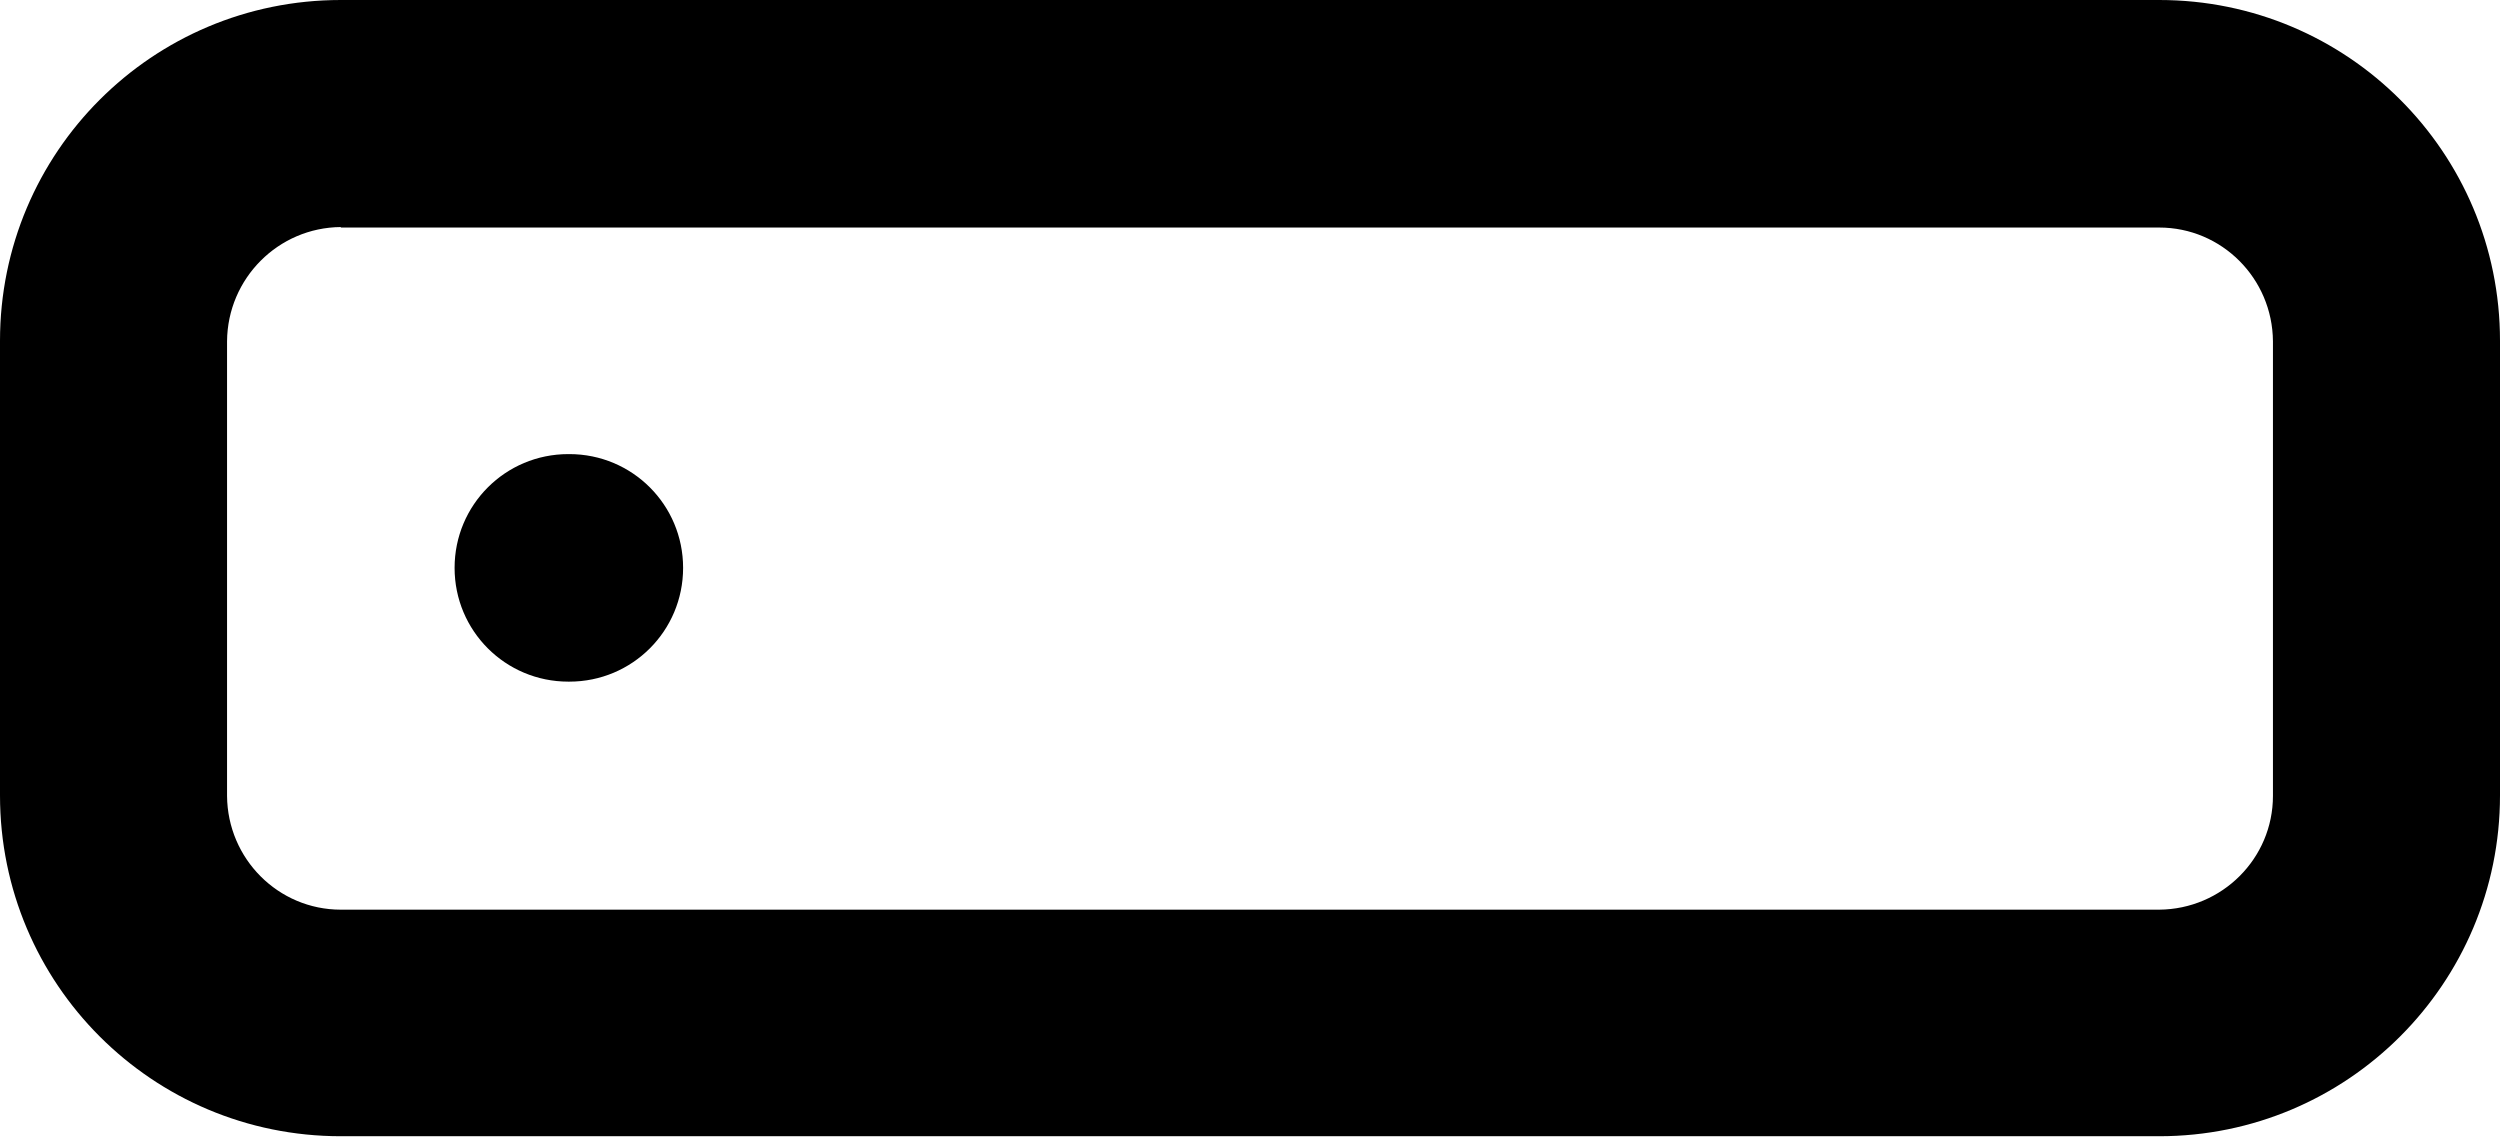
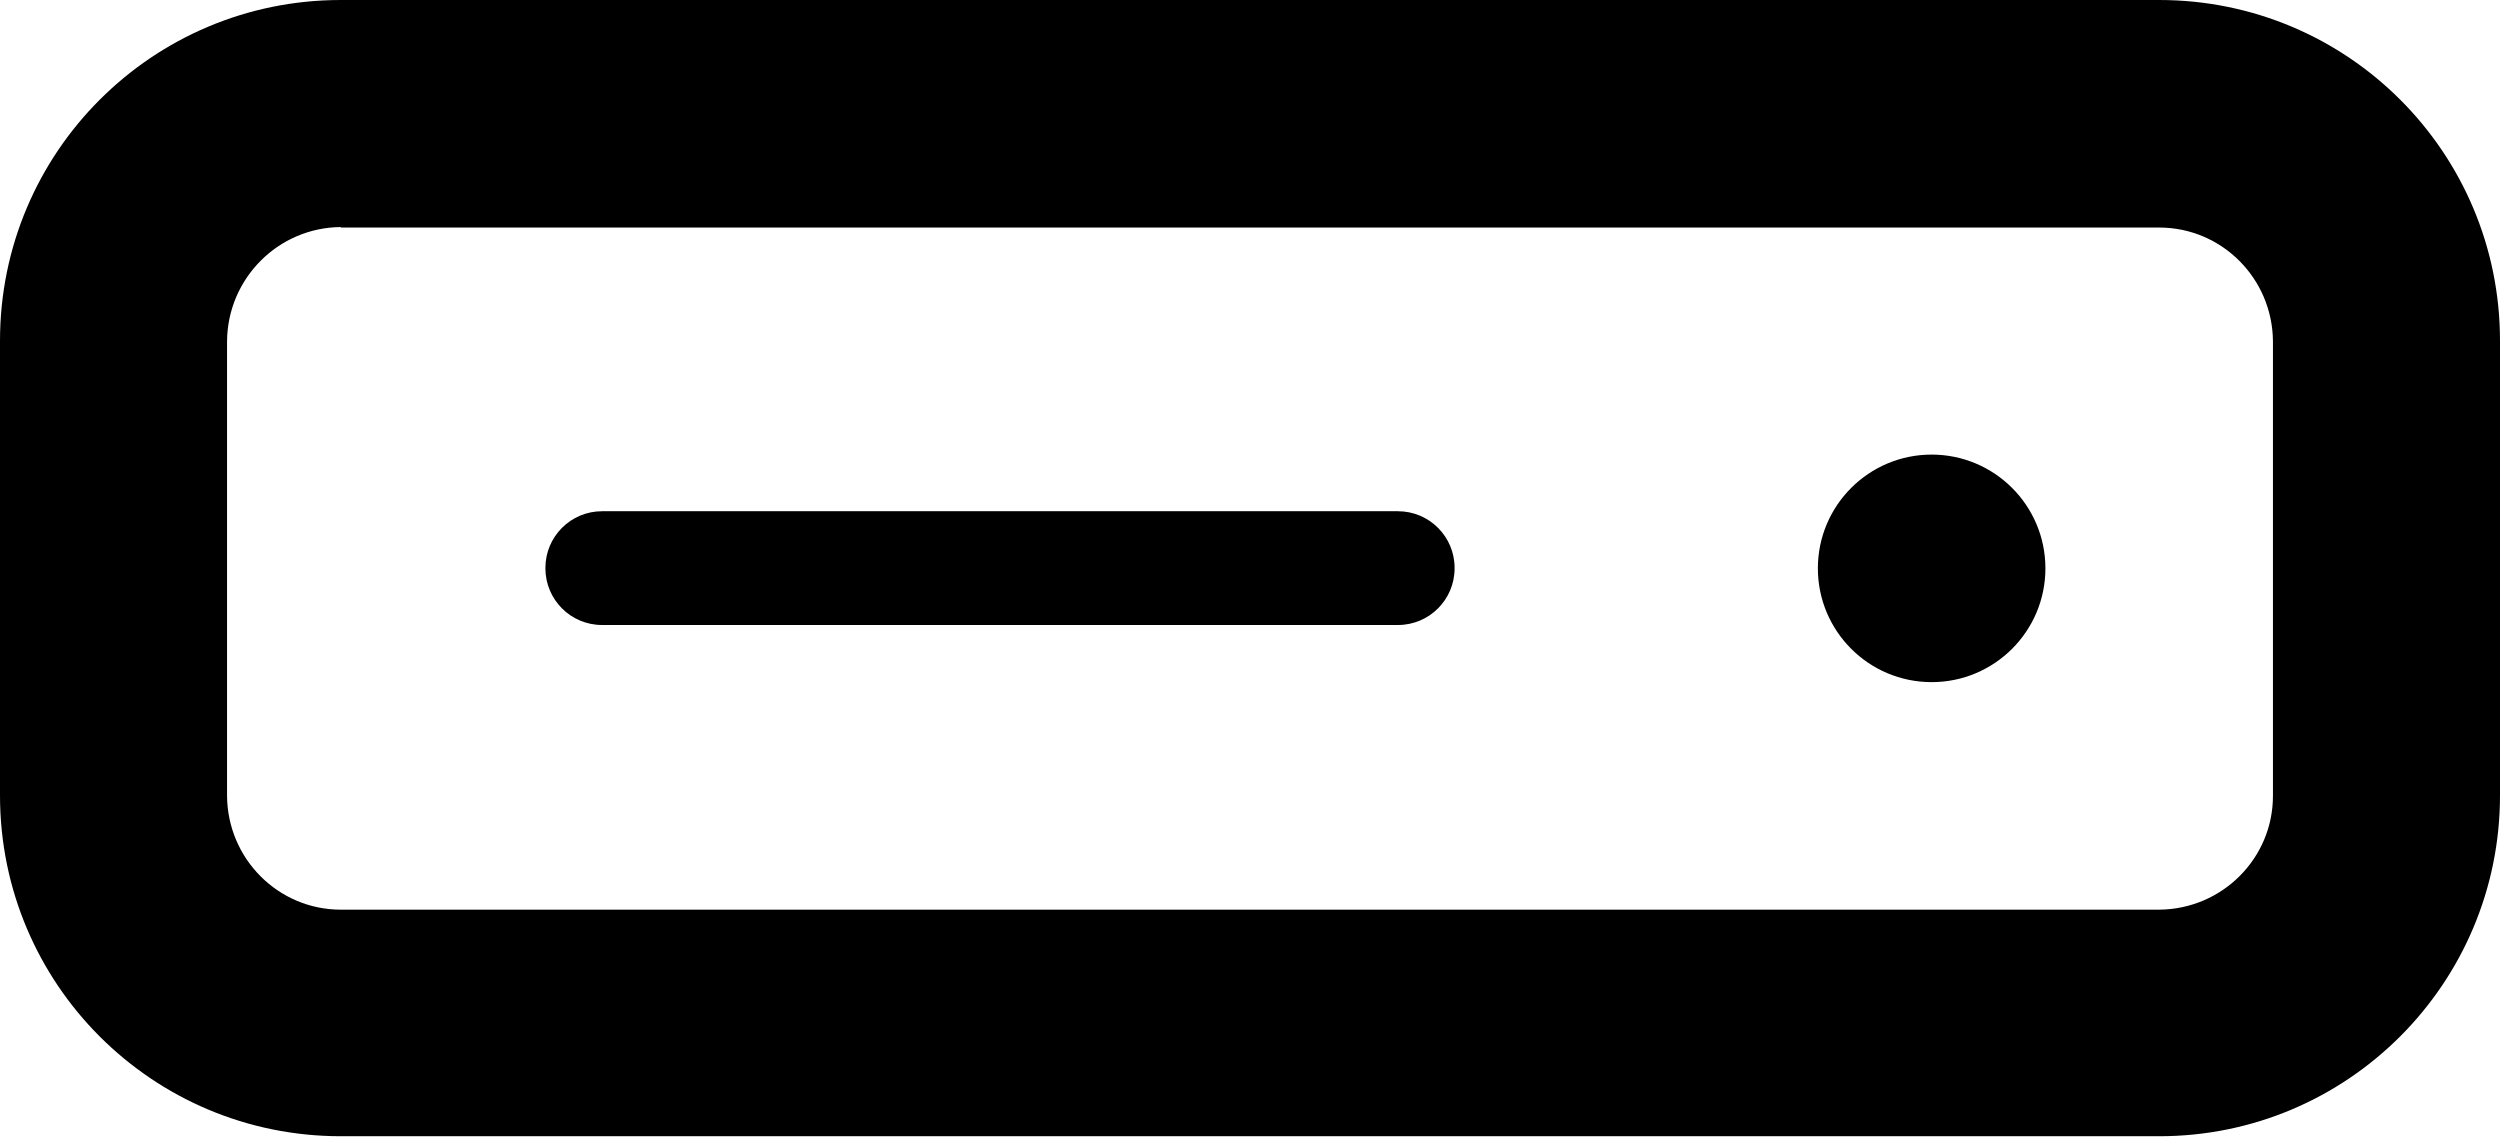
<svg xmlns="http://www.w3.org/2000/svg" xml:space="preserve" viewBox="0 0 512 233" role="img" aria-labelledby="title desc">
  <path d="M69.8 23.3v23.3h372.4c12.8 0 23.2 10.4 23.3 23.3V163c0 12.8-10.4 23.2-23.3 23.3H69.8c-12.8 0-23.2-10.4-23.3-23.3V69.9C46.6 57 57 46.6 69.8 46.5zV0C31.2 0 0 31.2 0 69.8v93.1c0 38.6 31.2 69.8 69.8 69.8h372.4c38.6 0 69.8-31.3 69.8-69.8V69.8C512 31.2 480.8 0 442.2 0H69.8z" />
-   <path d="M116.4 139.6h.2c12.9 0 23.3-10.4 23.3-23.3S129.5 93 116.6 93h-.2c-12.9 0-23.3 10.4-23.3 23.3s10.4 23.3 23.3 23.3" />
+   <rect x="111.7" y="104.7" width="186.2" height="23.3" rx="11.6" />
+   <circle cx="395.6" cy="116.4" r="23.3" />
</svg>
